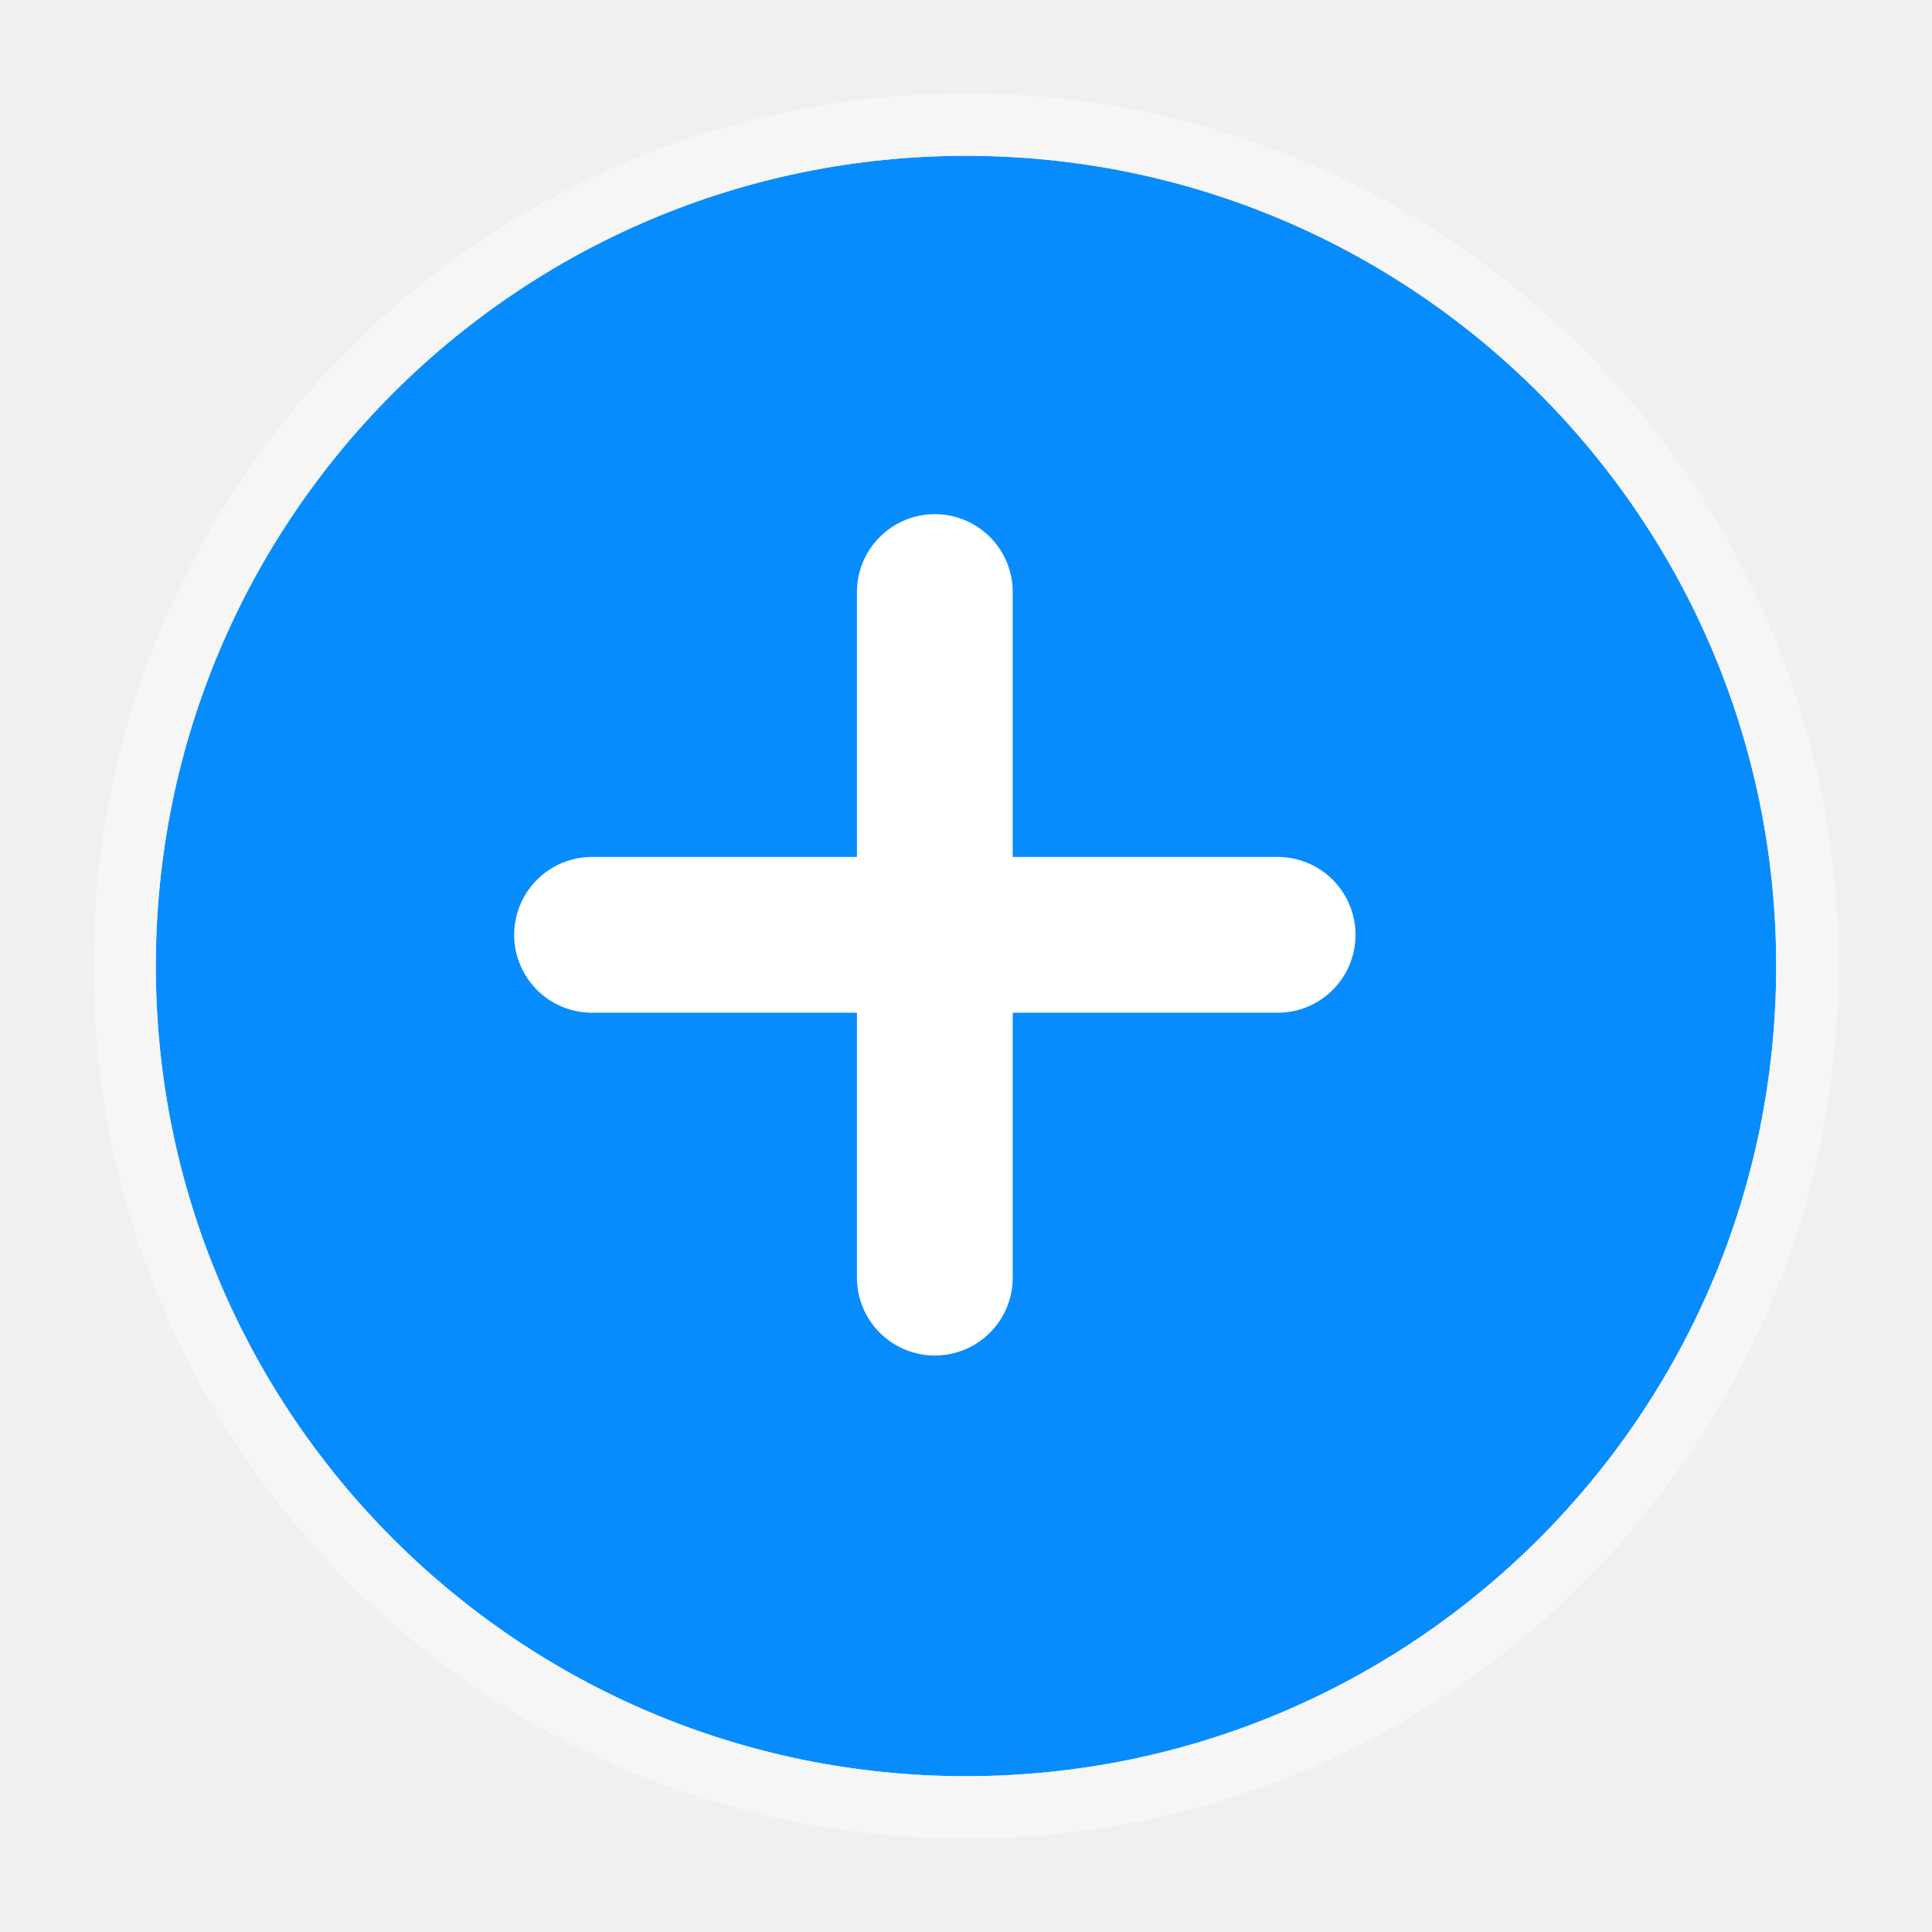
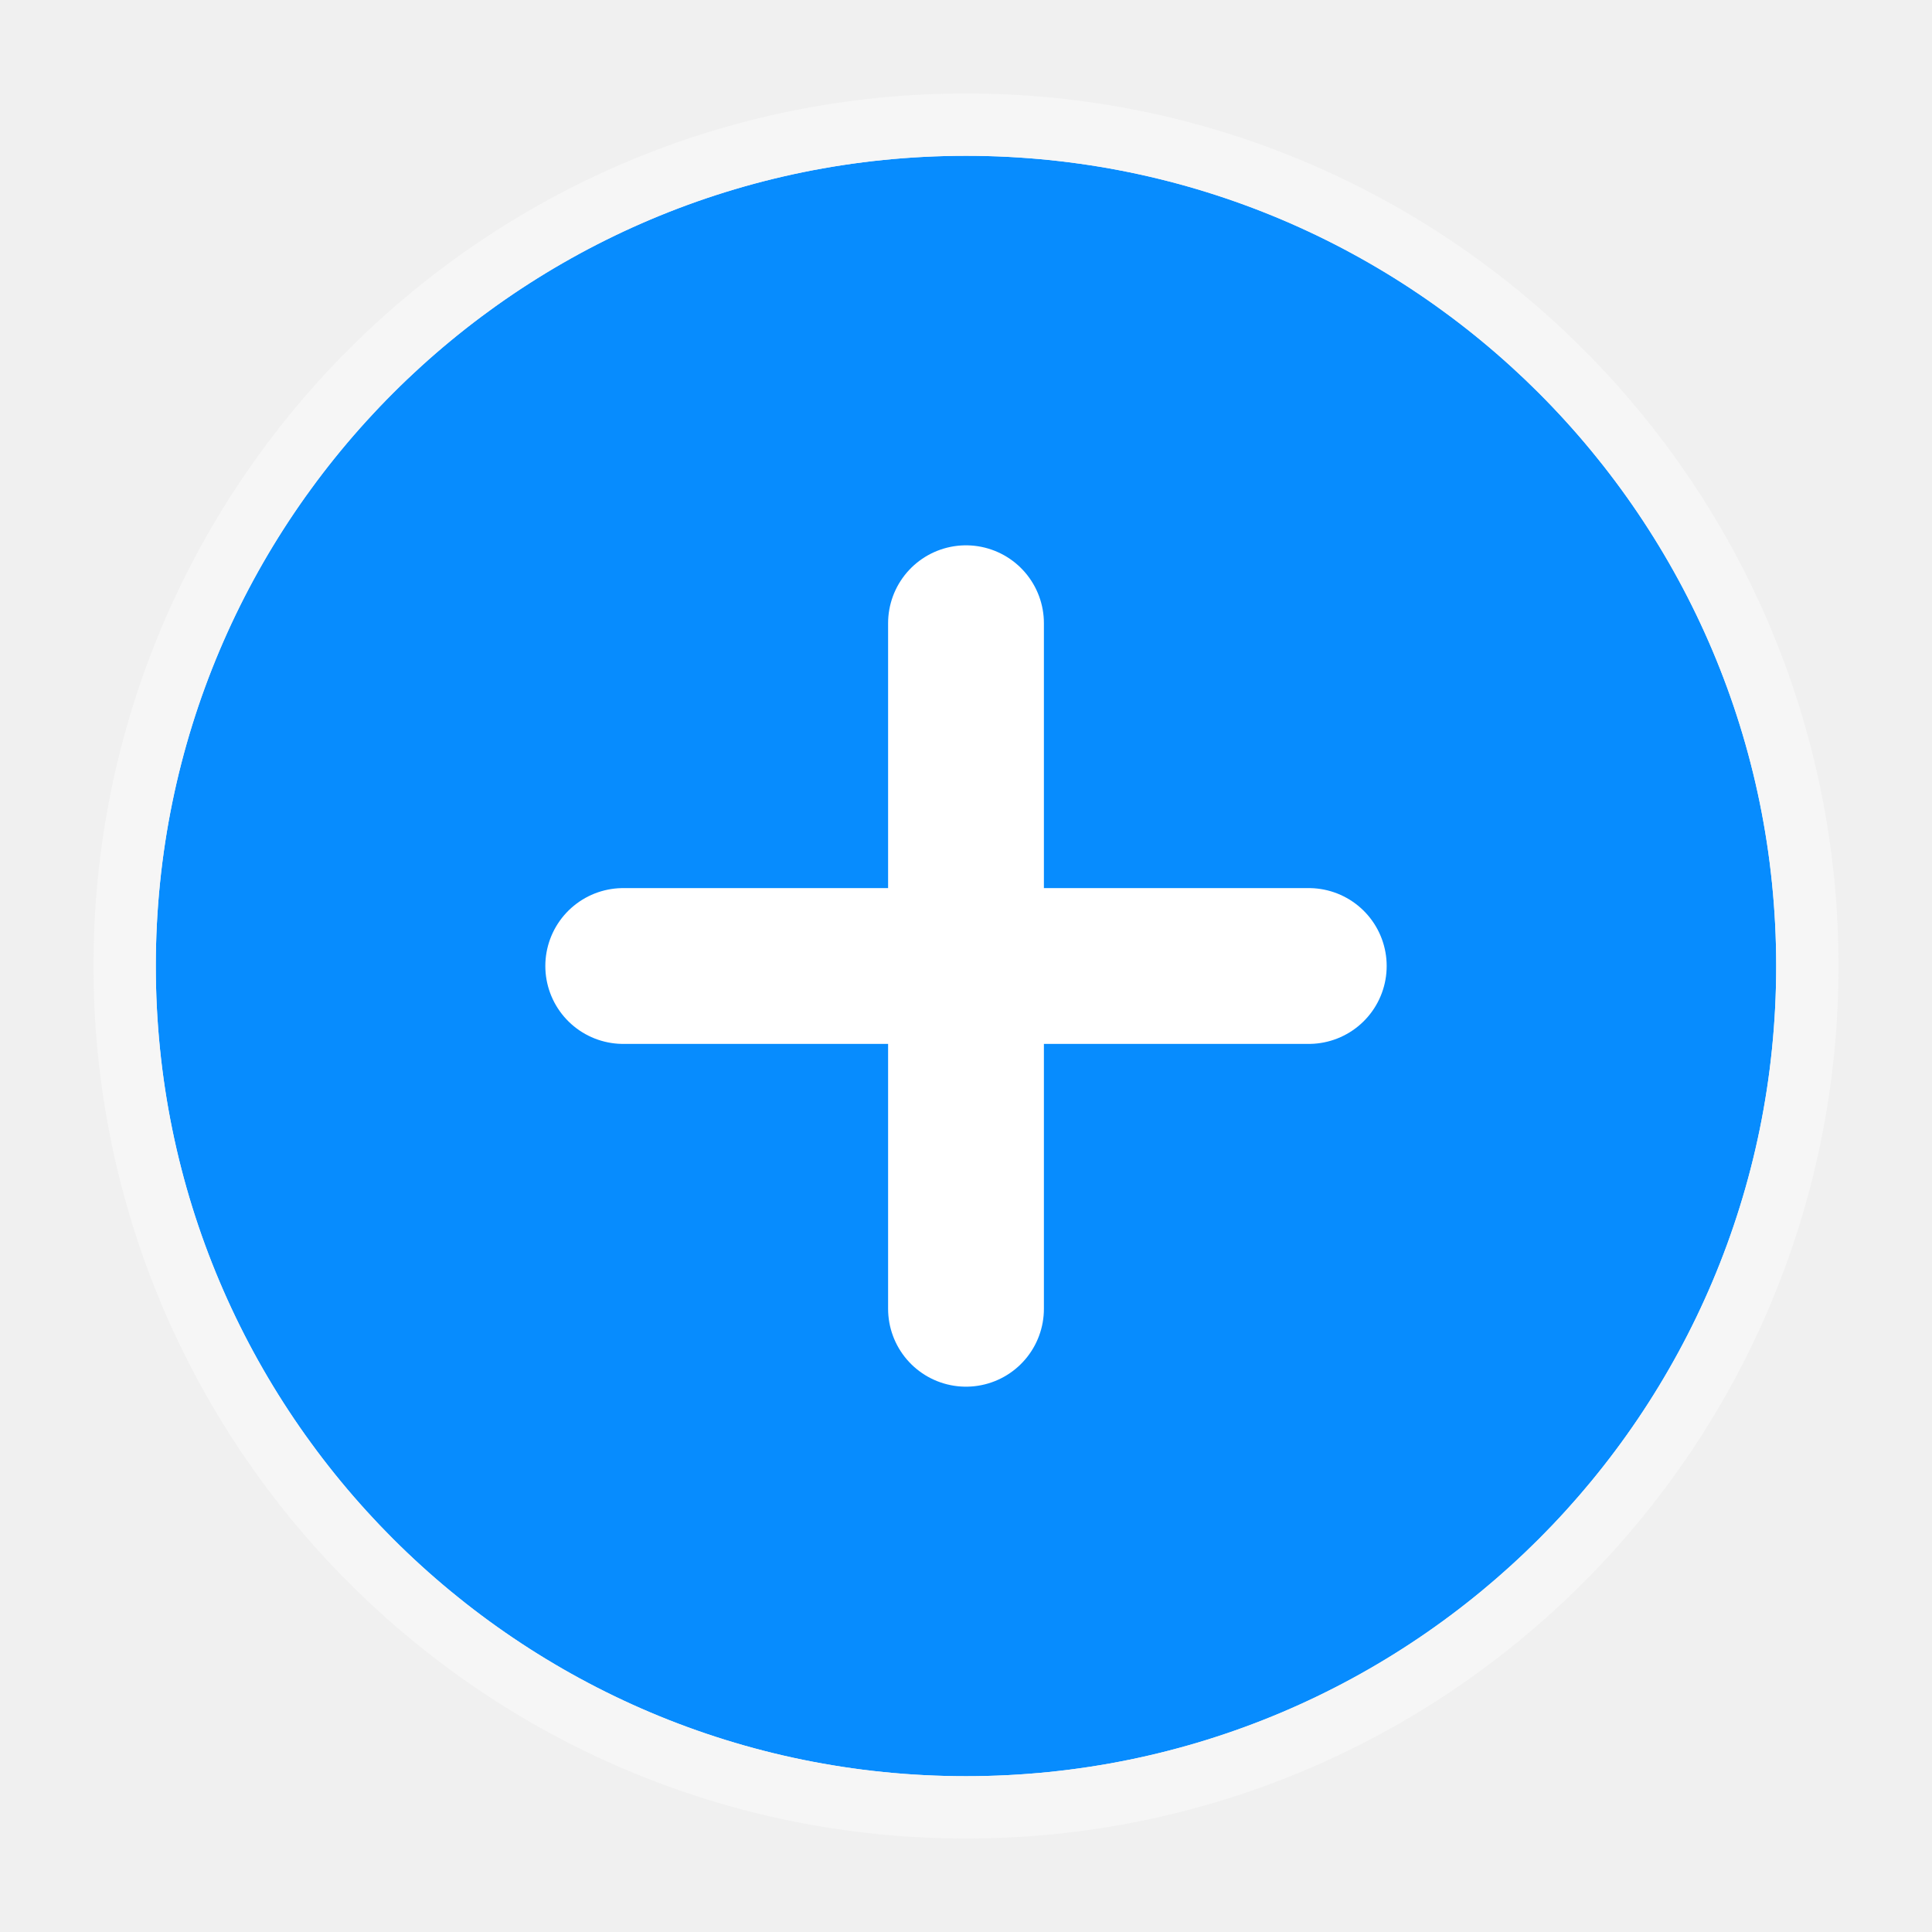
<svg xmlns="http://www.w3.org/2000/svg" width="31" height="31" viewBox="0 0 31 31" fill="none">
  <path d="M15.5 28.5C22.68 28.5 28.5 22.68 28.5 15.5C28.5 8.32 22.68 2.5 15.5 2.5C8.32 2.5 2.5 8.32 2.5 15.5C2.5 22.68 8.32 28.5 15.5 28.5Z" fill="#078CFE" />
  <path d="M15.5 29C22.956 29 29 22.956 29 15.5C29 8.044 22.956 2 15.5 2C8.044 2 2 8.044 2 15.5C2 22.956 8.044 29 15.5 29Z" stroke="#F6F6F6" />
-   <path d="M9.5 15H20.5M15 20.5V9.5" stroke="white" stroke-width="2.5" stroke-linecap="round" />
+   <path d="M10 15.5H21M15.5 21V10" stroke="white" stroke-width="2.5" stroke-linecap="round" />
</svg>
